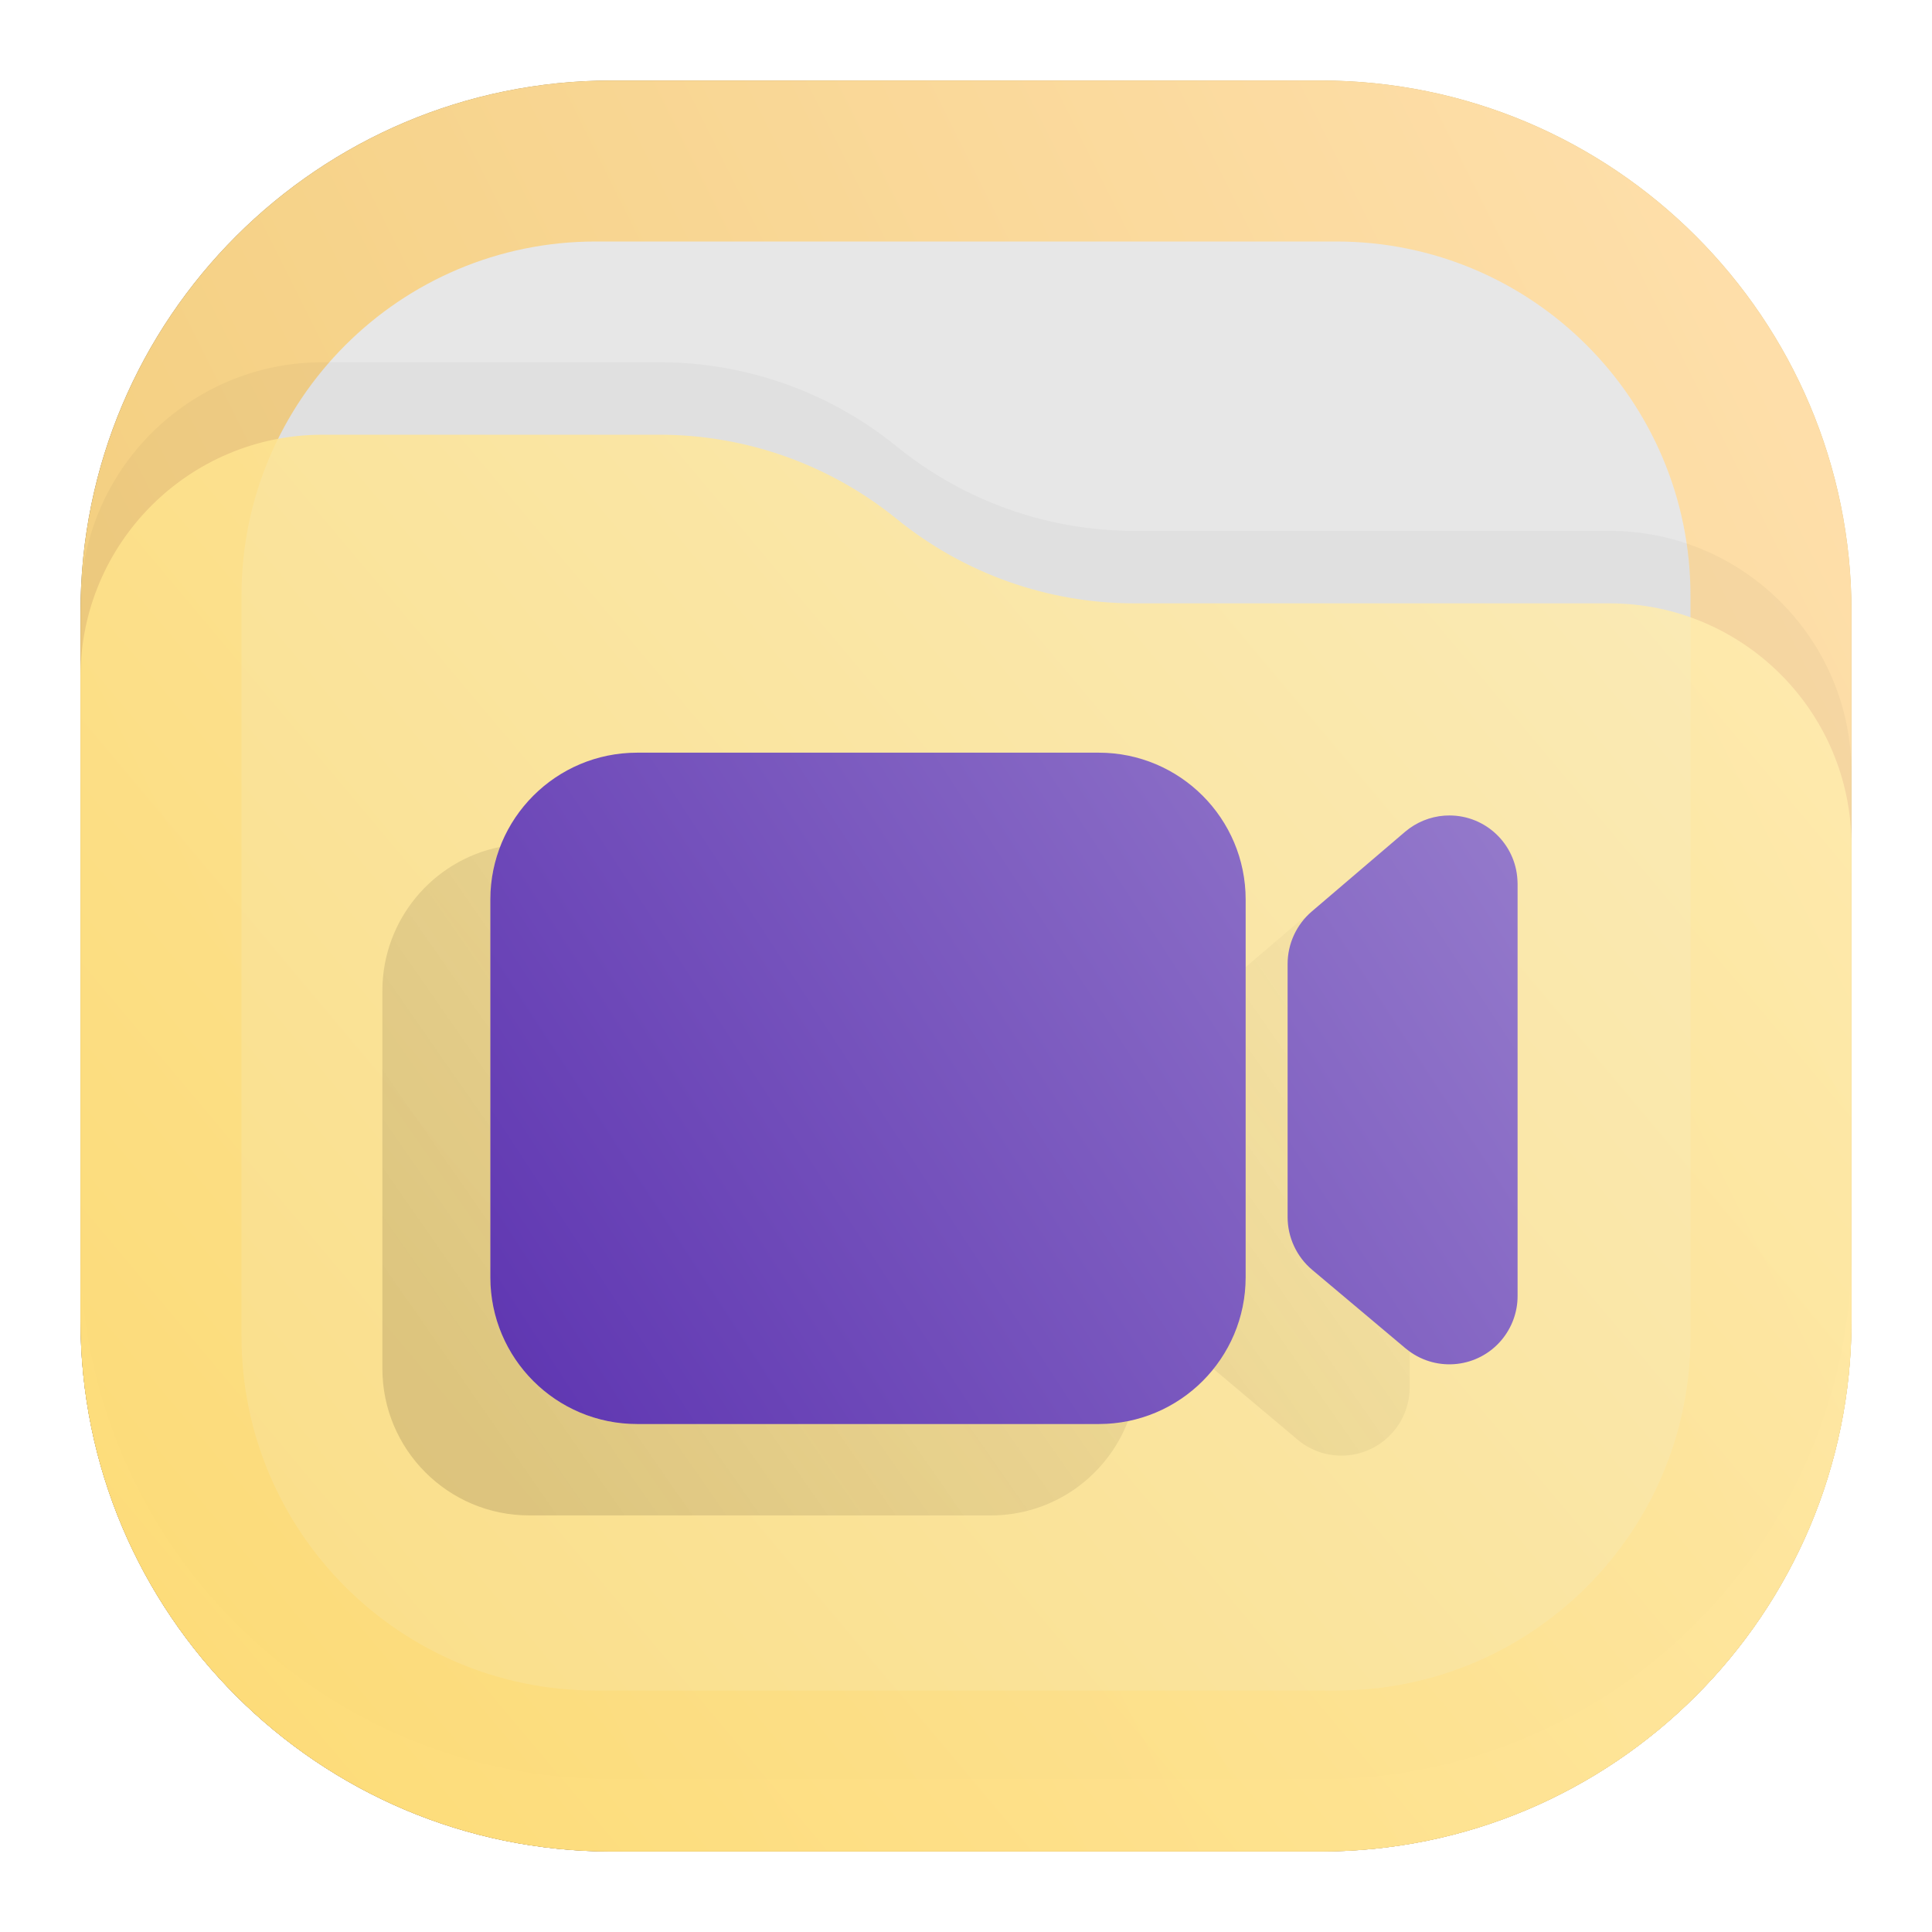
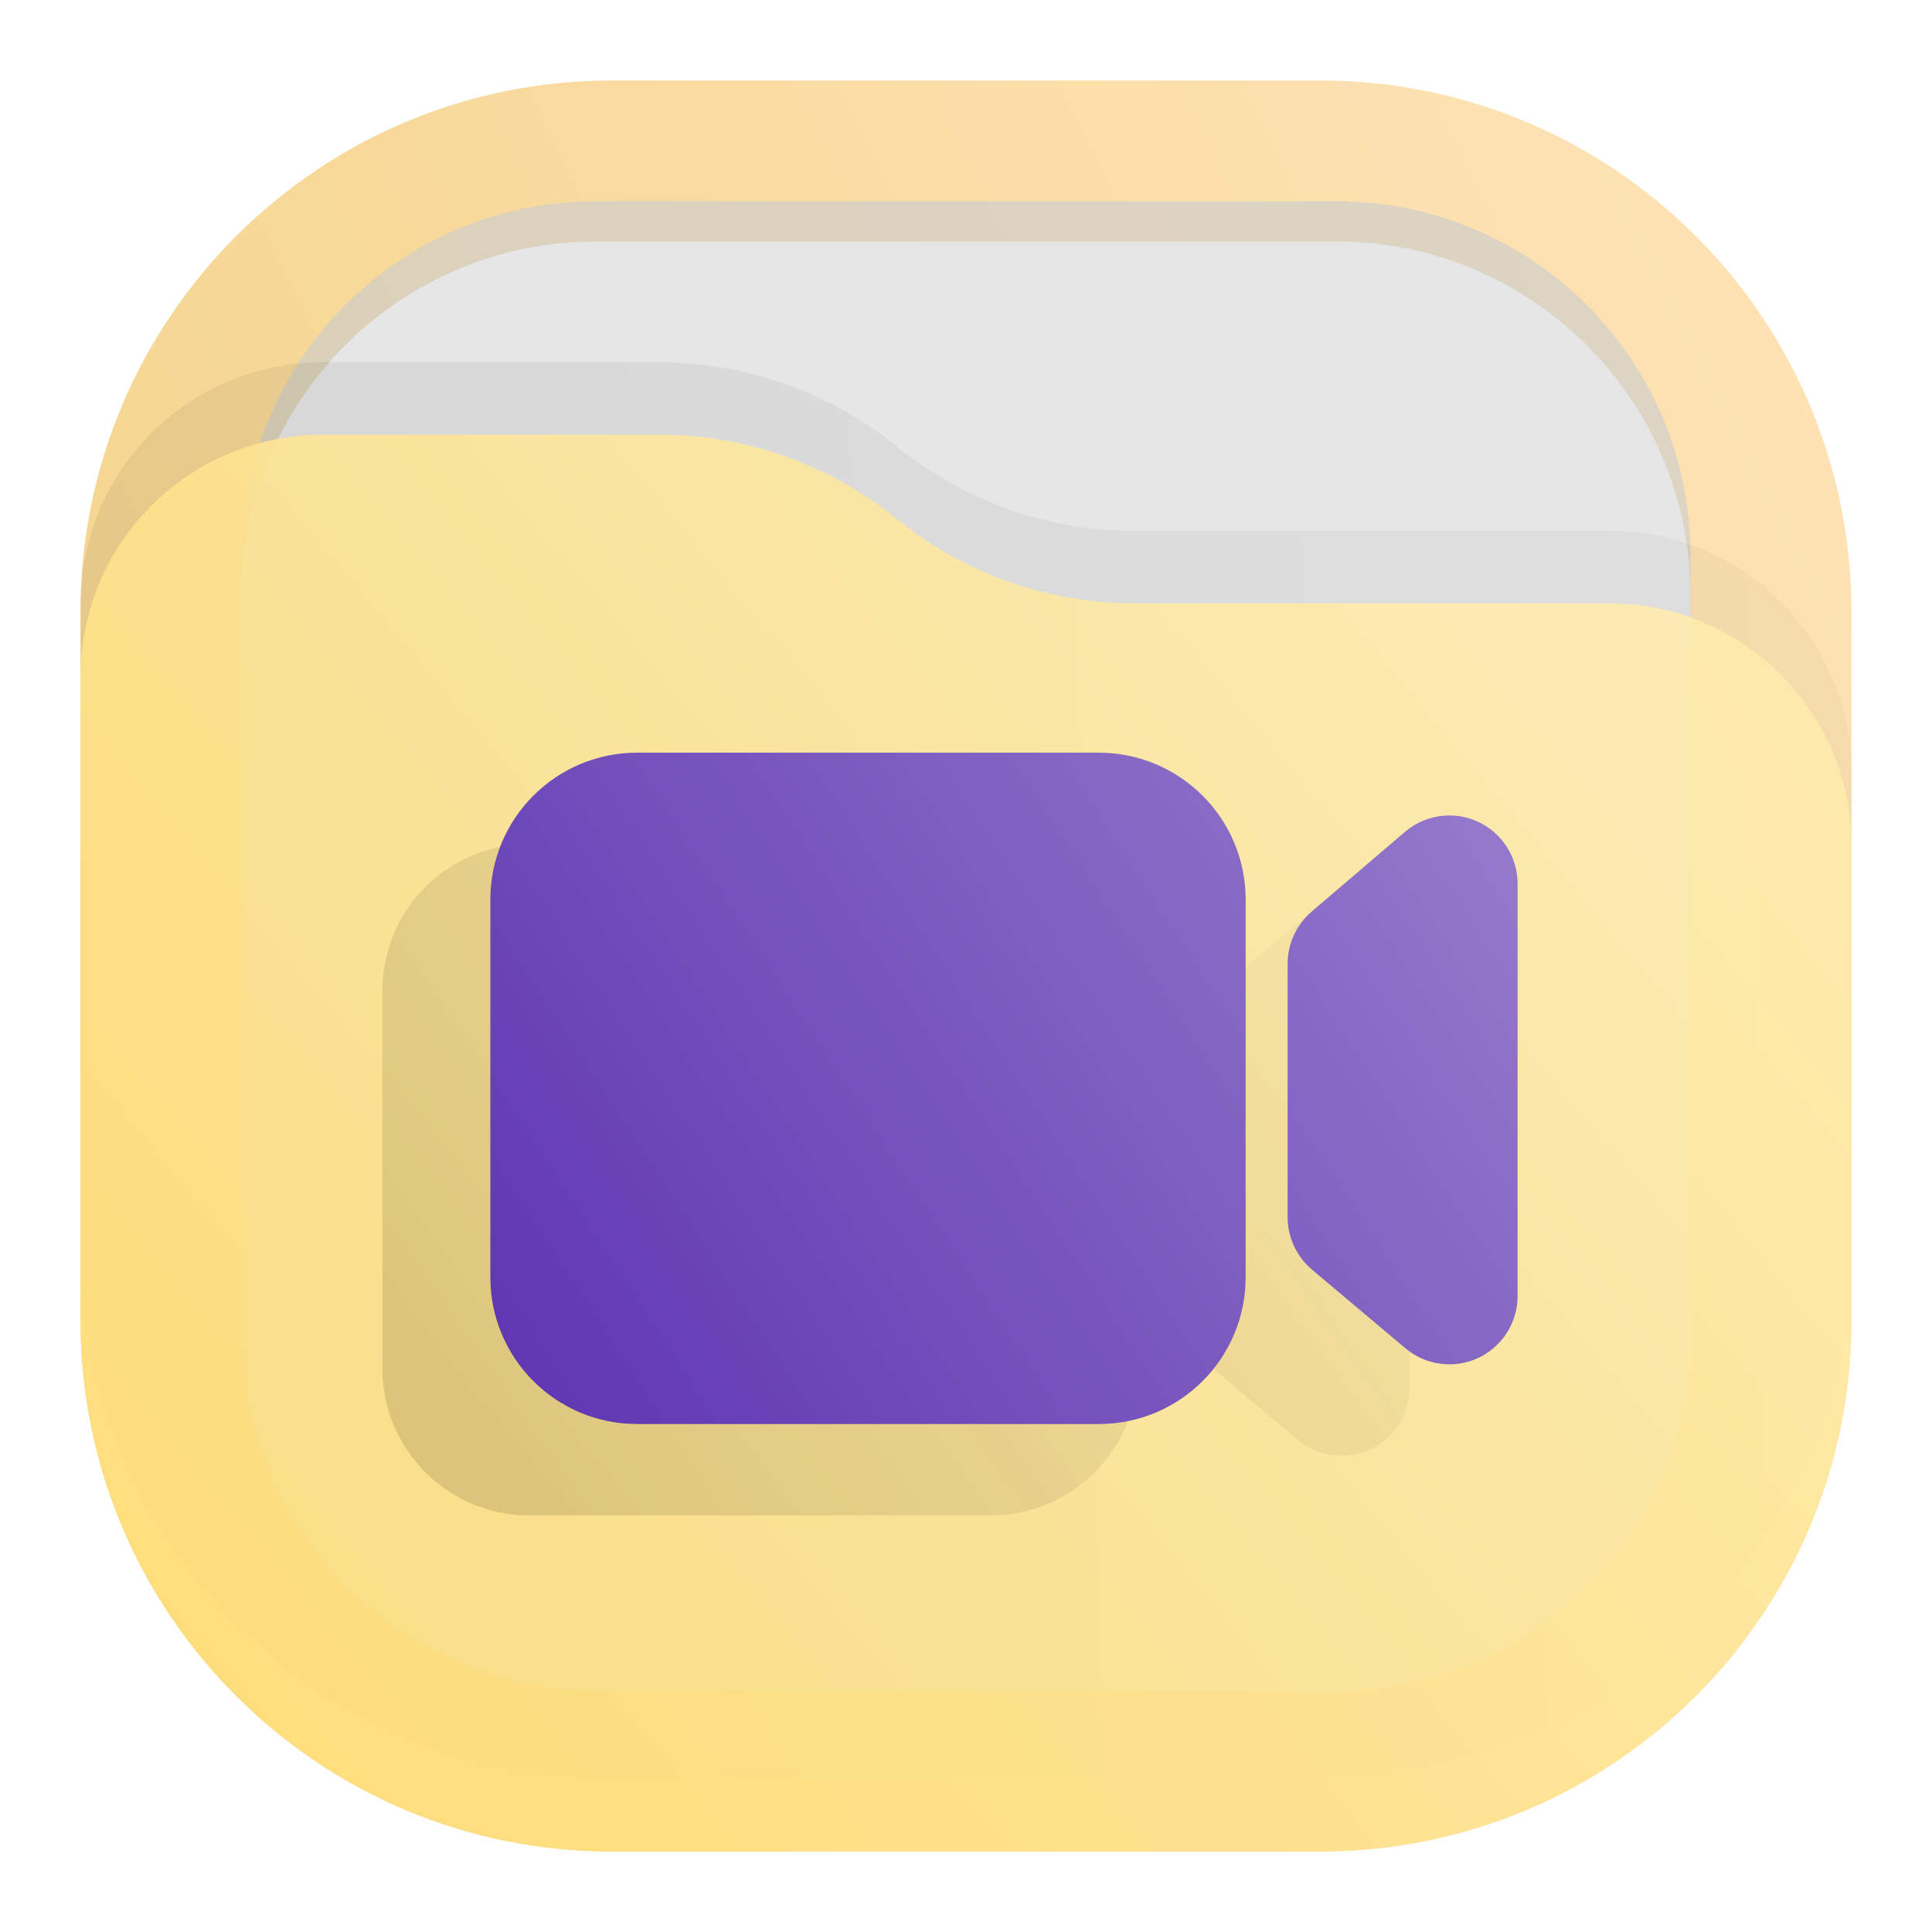
<svg xmlns="http://www.w3.org/2000/svg" width="24" height="24" viewBox="0 0 24 24" fill="none">
-   <rect x="1" y="1" width="22" height="22" rx="6.6" fill="url(#paint0_linear_202_43)" />
-   <rect x="3.2" y="3.2" width="17.6" height="17.6" rx="4.4" fill="#FAFAFA" />
-   <path d="M1 8.408C1 6.747 2.347 5.4 4.008 5.4H8.19C9.265 5.4 10.307 5.77 11.141 6.448V6.448C11.975 7.125 13.016 7.495 14.091 7.495H19.992C21.653 7.495 23 8.842 23 10.503V16.4C23 20.045 20.045 23 16.4 23H7.6C3.955 23 1 20.045 1 16.4V8.408Z" fill="url(#paint1_linear_202_43)" fill-opacity="0.9" />
-   <rect x="1" y="1" width="22" height="22" rx="6.6" fill="url(#paint2_linear_202_43)" />
-   <rect x="3" y="3" width="18" height="18" rx="4.4" fill="#E7E7E7" />
-   <path opacity="0.125" d="M1 7.508C1 5.847 2.347 4.5 4.008 4.5H8.19C9.265 4.5 10.307 4.87 11.141 5.548V5.548C11.975 6.225 13.016 6.595 14.091 6.595H19.992C21.653 6.595 23 7.942 23 9.603V15.5C23 19.145 20.045 22.1 16.4 22.1H7.6C3.955 22.1 1 19.145 1 15.5V7.508Z" fill="url(#paint3_linear_202_43)" fill-opacity="0.25" />
-   <path d="M1 8.408C1 6.747 2.347 5.4 4.008 5.4H8.19C9.265 5.4 10.307 5.77 11.141 6.448V6.448C11.975 7.125 13.016 7.495 14.091 7.495H19.992C21.653 7.495 23 8.842 23 10.503V16.4C23 20.045 20.045 23 16.4 23H7.6C3.955 23 1 20.045 1 16.4V8.408Z" fill="url(#paint4_linear_202_43)" fill-opacity="0.85" />
-   <path d="M15.474 15.866C15.474 16.874 14.657 17.69 13.649 17.69H7.915C6.907 17.69 6.091 16.874 6.091 15.866V11.175C6.091 10.167 6.907 9.35 7.915 9.35H13.649C14.657 9.35 15.474 10.167 15.474 11.175V15.866ZM18.005 10.13C18.456 10.13 18.825 10.483 18.85 10.929L18.852 10.977V16.101C18.852 16.3 18.781 16.493 18.653 16.646C18.363 16.991 17.857 17.047 17.5 16.781L17.459 16.749L16.301 15.775C16.107 15.612 15.995 15.371 15.995 15.118V11.975C15.995 11.724 16.105 11.485 16.296 11.322L17.454 10.333C17.593 10.215 17.764 10.145 17.944 10.132L18.005 10.13Z" fill="url(#paint5_linear_202_43)" />
-   <path fill-rule="evenodd" clip-rule="evenodd" d="M15.074 17.005C15.324 16.693 15.474 16.297 15.474 15.866V12.014L16.114 11.467C16.151 11.435 16.191 11.407 16.232 11.383C16.081 11.541 15.995 11.754 15.995 11.975V15.118C15.995 15.371 16.107 15.612 16.301 15.775L17.459 16.749L17.5 16.781C17.504 16.784 17.507 16.787 17.511 16.789V17.235C17.511 17.435 17.441 17.628 17.312 17.78C17.022 18.125 16.516 18.181 16.159 17.916L16.119 17.884L15.074 17.005ZM14.012 17.654C13.749 18.339 13.086 18.825 12.309 18.825H6.574C5.567 18.825 4.75 18.008 4.75 17V12.309C4.75 11.426 5.378 10.689 6.211 10.521C6.133 10.723 6.091 10.944 6.091 11.175V15.866C6.091 16.874 6.907 17.69 7.915 17.69H13.649C13.774 17.69 13.895 17.678 14.012 17.654Z" fill="url(#paint6_linear_202_43)" fill-opacity="0.5" />
+   <rect opacity="0.875" x="1" y="1" width="22" height="22" rx="6.6" fill="url(#paint0_linear_202_43)" />
+   <rect opacity="0.75" x="3" y="2.5" width="18" height="18" rx="4.4" fill="#CCCCCC" fill-opacity="0.875" />
+   <rect x="3" y="3" width="18" height="18" rx="4.4" fill="#E6E6E6" />
+   <path opacity="0.125" d="M1 7.508C1 5.847 2.347 4.5 4.008 4.5H8.19C9.265 4.5 10.307 4.87 11.141 5.548V5.548C11.975 6.225 13.016 6.595 14.091 6.595H19.992C21.653 6.595 23 7.942 23 9.603V15.5C23 19.145 20.045 22.1 16.4 22.1H7.6C3.955 22.1 1 19.145 1 15.5V7.508Z" fill="url(#paint1_linear_202_43)" fill-opacity="0.5" />
+   <path opacity="0.875" d="M1 8.408C1 6.747 2.347 5.4 4.008 5.4H8.19C9.265 5.4 10.307 5.77 11.141 6.448V6.448C11.975 7.125 13.016 7.495 14.091 7.495H19.992C21.653 7.495 23 8.842 23 10.503V16.4C23 20.045 20.045 23 16.4 23H7.6C3.955 23 1 20.045 1 16.4V8.408Z" fill="url(#paint2_linear_202_43)" />
+   <path d="M15.474 15.866C15.474 16.874 14.657 17.69 13.649 17.69H7.915C6.907 17.69 6.091 16.874 6.091 15.866V11.175C6.091 10.167 6.907 9.35 7.915 9.35H13.649C14.657 9.35 15.474 10.167 15.474 11.175V15.866ZM18.005 10.13C18.456 10.13 18.825 10.483 18.85 10.929L18.852 10.977V16.101C18.852 16.3 18.781 16.493 18.653 16.646C18.363 16.991 17.857 17.047 17.5 16.781L17.459 16.749L16.301 15.775C16.107 15.612 15.995 15.371 15.995 15.118V11.975C15.995 11.724 16.105 11.485 16.296 11.322L17.454 10.333C17.593 10.215 17.764 10.145 17.944 10.132L18.005 10.13Z" fill="url(#paint3_linear_202_43)" />
+   <path fill-rule="evenodd" clip-rule="evenodd" d="M15.074 17.005C15.324 16.693 15.474 16.297 15.474 15.866V12.014L16.114 11.467C16.151 11.435 16.191 11.407 16.232 11.383C16.081 11.541 15.995 11.754 15.995 11.975V15.118C15.995 15.371 16.107 15.612 16.301 15.775L17.459 16.749L17.5 16.781C17.504 16.784 17.507 16.787 17.511 16.789V17.235C17.511 17.435 17.441 17.628 17.312 17.78C17.022 18.125 16.516 18.181 16.159 17.916L16.119 17.884L15.074 17.005ZM14.012 17.654C13.749 18.339 13.086 18.825 12.309 18.825H6.574C5.567 18.825 4.75 18.008 4.75 17V12.309C4.75 11.426 5.378 10.689 6.211 10.521C6.133 10.723 6.091 10.944 6.091 11.175V15.866C6.091 16.874 6.907 17.69 7.915 17.69H13.649C13.774 17.69 13.895 17.678 14.012 17.654Z" fill="url(#paint4_linear_202_43)" fill-opacity="0.5" />
  <defs>
    <linearGradient id="paint0_linear_202_43" x1="23" y1="1" x2="1" y2="12" gradientUnits="userSpaceOnUse">
-       <stop stop-color="#E3C880" />
-       <stop offset="1" stop-color="#6F5C38" />
-     </linearGradient>
-     <linearGradient id="paint1_linear_202_43" x1="23" y1="5.4" x2="1.429" y2="23.512" gradientUnits="userSpaceOnUse">
-       <stop stop-color="#FFE795" />
-       <stop offset="1" stop-color="#7A653E" />
-     </linearGradient>
-     <linearGradient id="paint2_linear_202_43" x1="23" y1="1" x2="1" y2="12" gradientUnits="userSpaceOnUse">
      <stop stop-color="#FFE0AE" />
      <stop offset="1" stop-color="#F3CE7D" />
    </linearGradient>
-     <linearGradient id="paint3_linear_202_43" x1="23" y1="4.5" x2="1.429" y2="22.611" gradientUnits="userSpaceOnUse">
-       <stop />
+     <linearGradient id="paint1_linear_202_43" x1="23" y1="9" x2="1.012" y2="9.521" gradientUnits="userSpaceOnUse">
+       <stop stop-opacity="0.5" />
      <stop offset="1" />
    </linearGradient>
-     <linearGradient id="paint4_linear_202_43" x1="23" y1="5.4" x2="1.429" y2="23.512" gradientUnits="userSpaceOnUse">
+     <linearGradient id="paint2_linear_202_43" x1="23" y1="5.4" x2="1.429" y2="23.512" gradientUnits="userSpaceOnUse">
      <stop stop-color="#FFEEB4" />
      <stop offset="1" stop-color="#FFDD73" />
    </linearGradient>
-     <linearGradient id="paint5_linear_202_43" x1="18.83" y1="9.35" x2="6.18" y2="17.6" gradientUnits="userSpaceOnUse">
+     <linearGradient id="paint3_linear_202_43" x1="18.83" y1="9.35" x2="6.18" y2="17.6" gradientUnits="userSpaceOnUse">
      <stop stop-color="#967CCC" />
      <stop offset="1" stop-color="#5E35B1" />
    </linearGradient>
-     <linearGradient id="paint6_linear_202_43" x1="6.4" y1="18.15" x2="19.05" y2="9.35" gradientUnits="userSpaceOnUse">
+     <linearGradient id="paint4_linear_202_43" x1="6.4" y1="18.15" x2="19.05" y2="9.35" gradientUnits="userSpaceOnUse">
      <stop stop-color="#54452A" stop-opacity="0.35" />
      <stop offset="1" stop-color="#7A653E" stop-opacity="0" />
    </linearGradient>
  </defs>
</svg>
